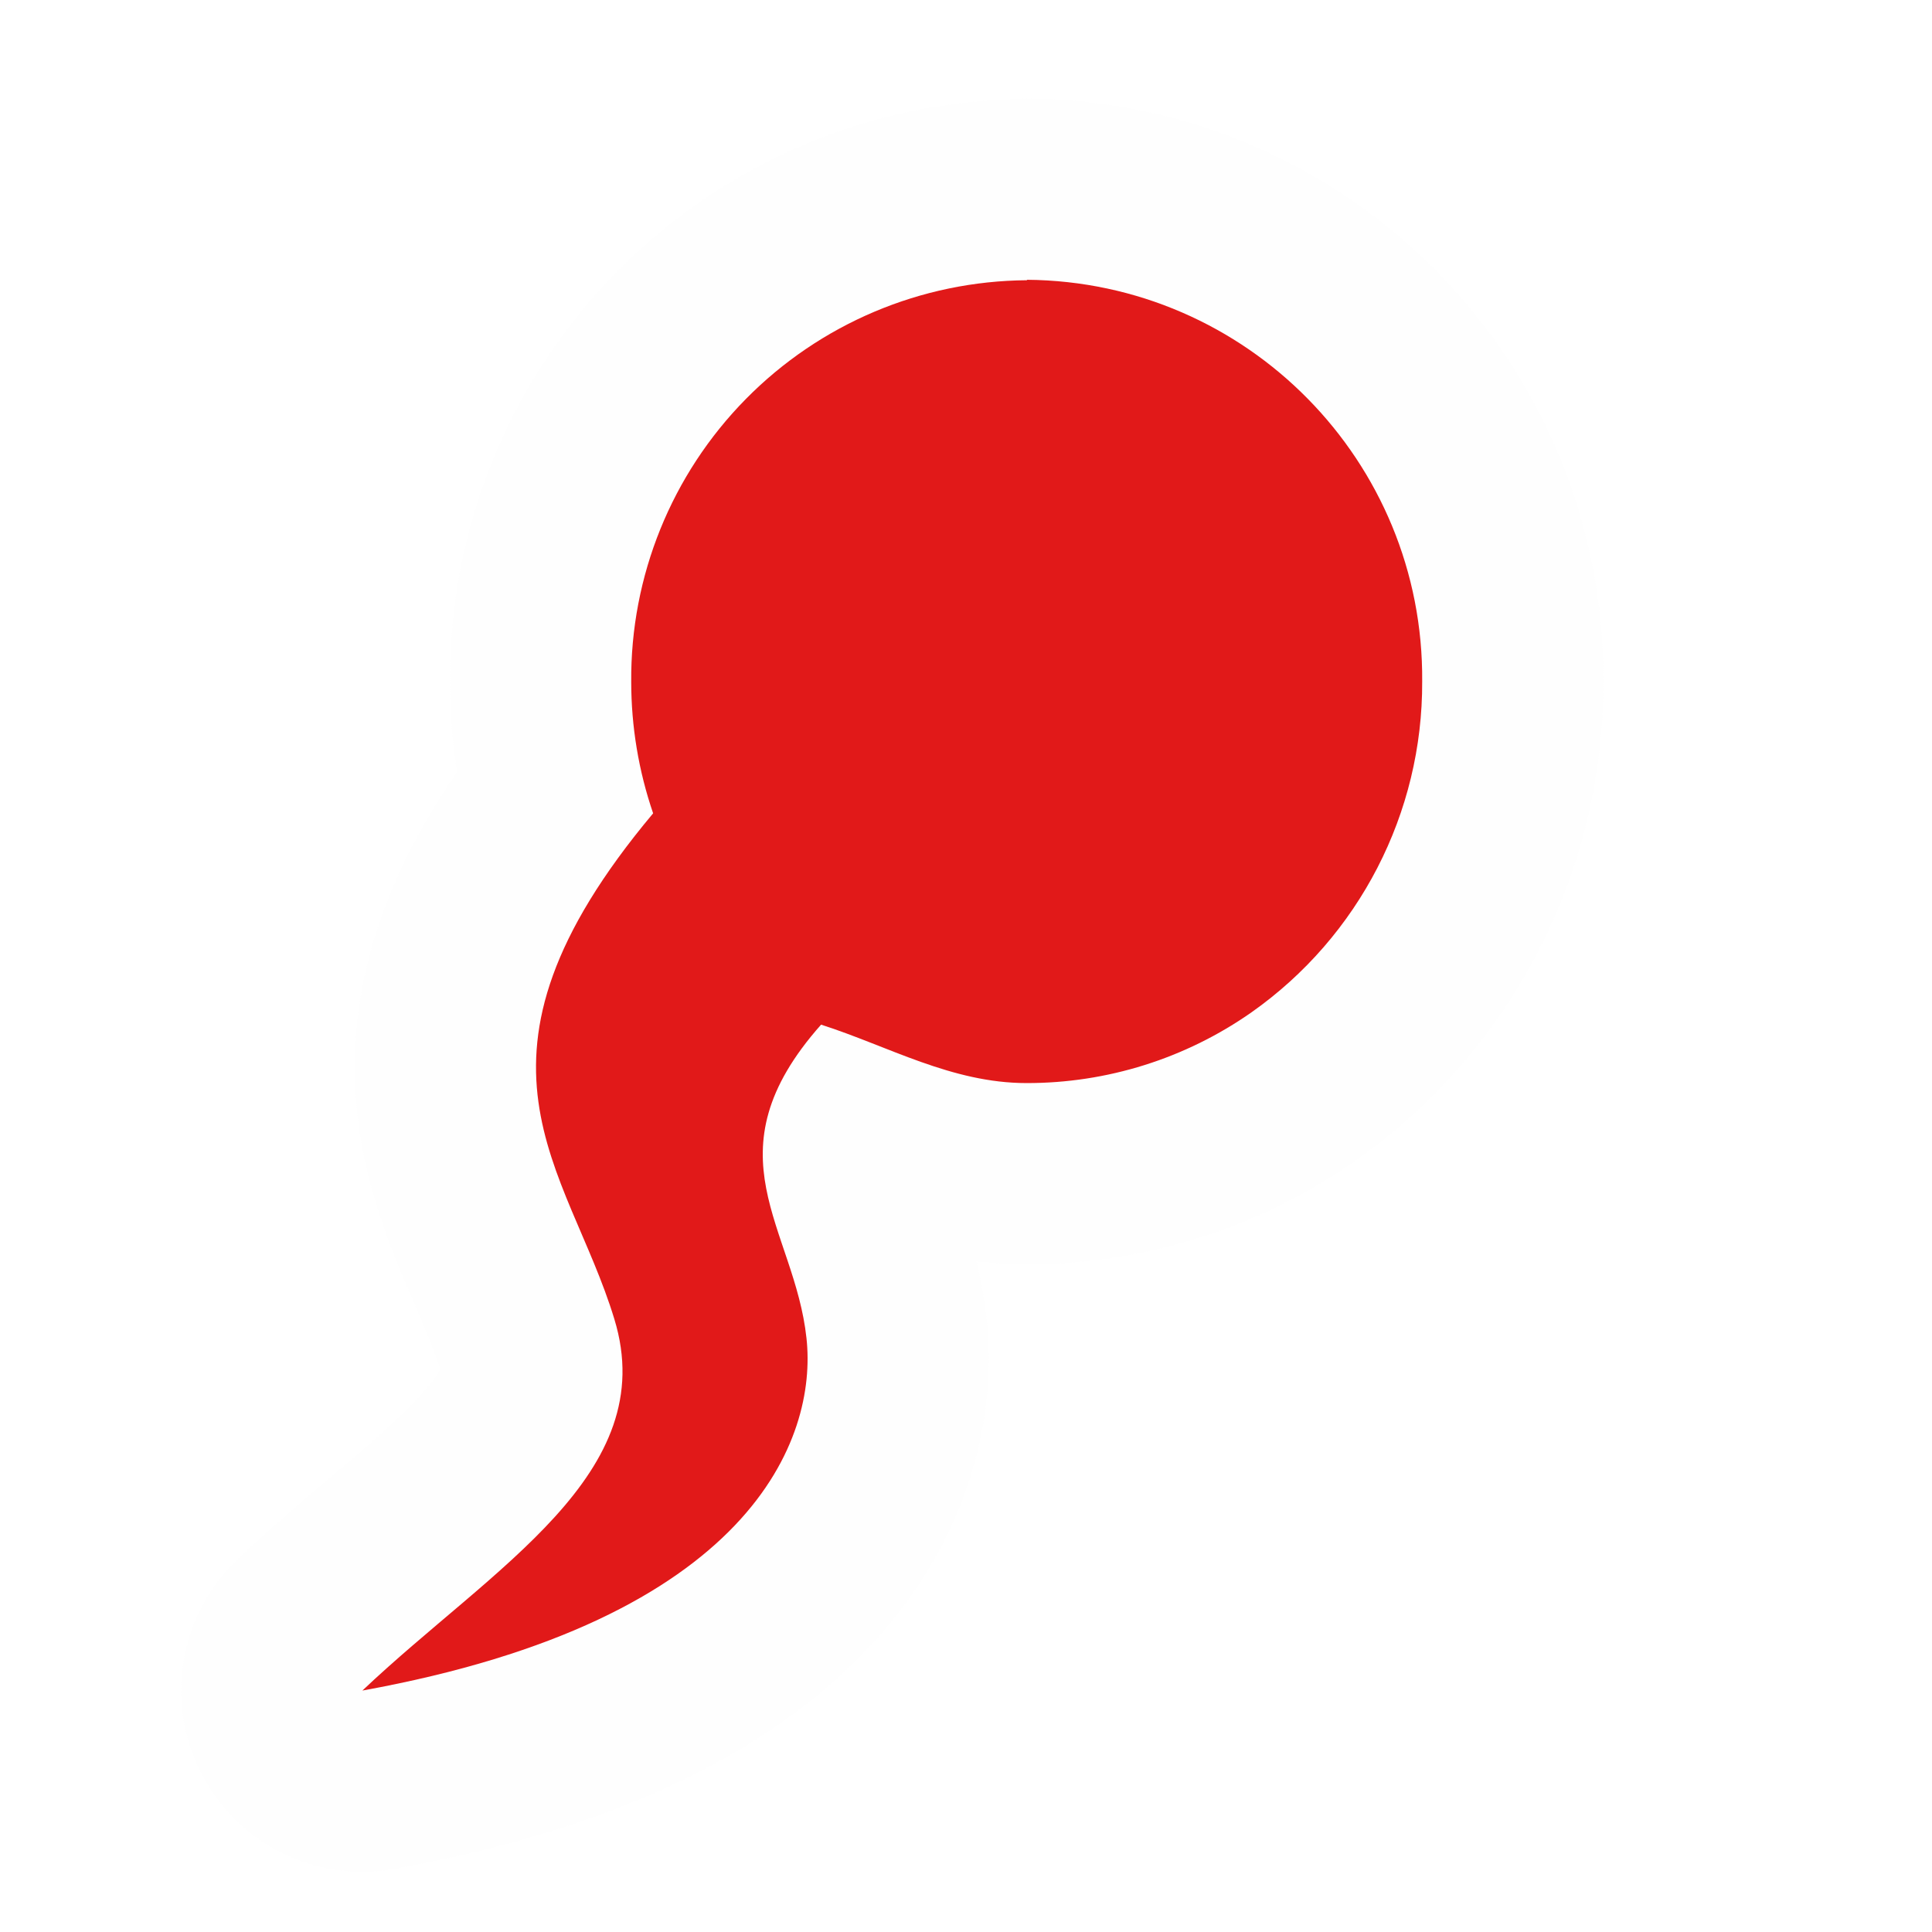
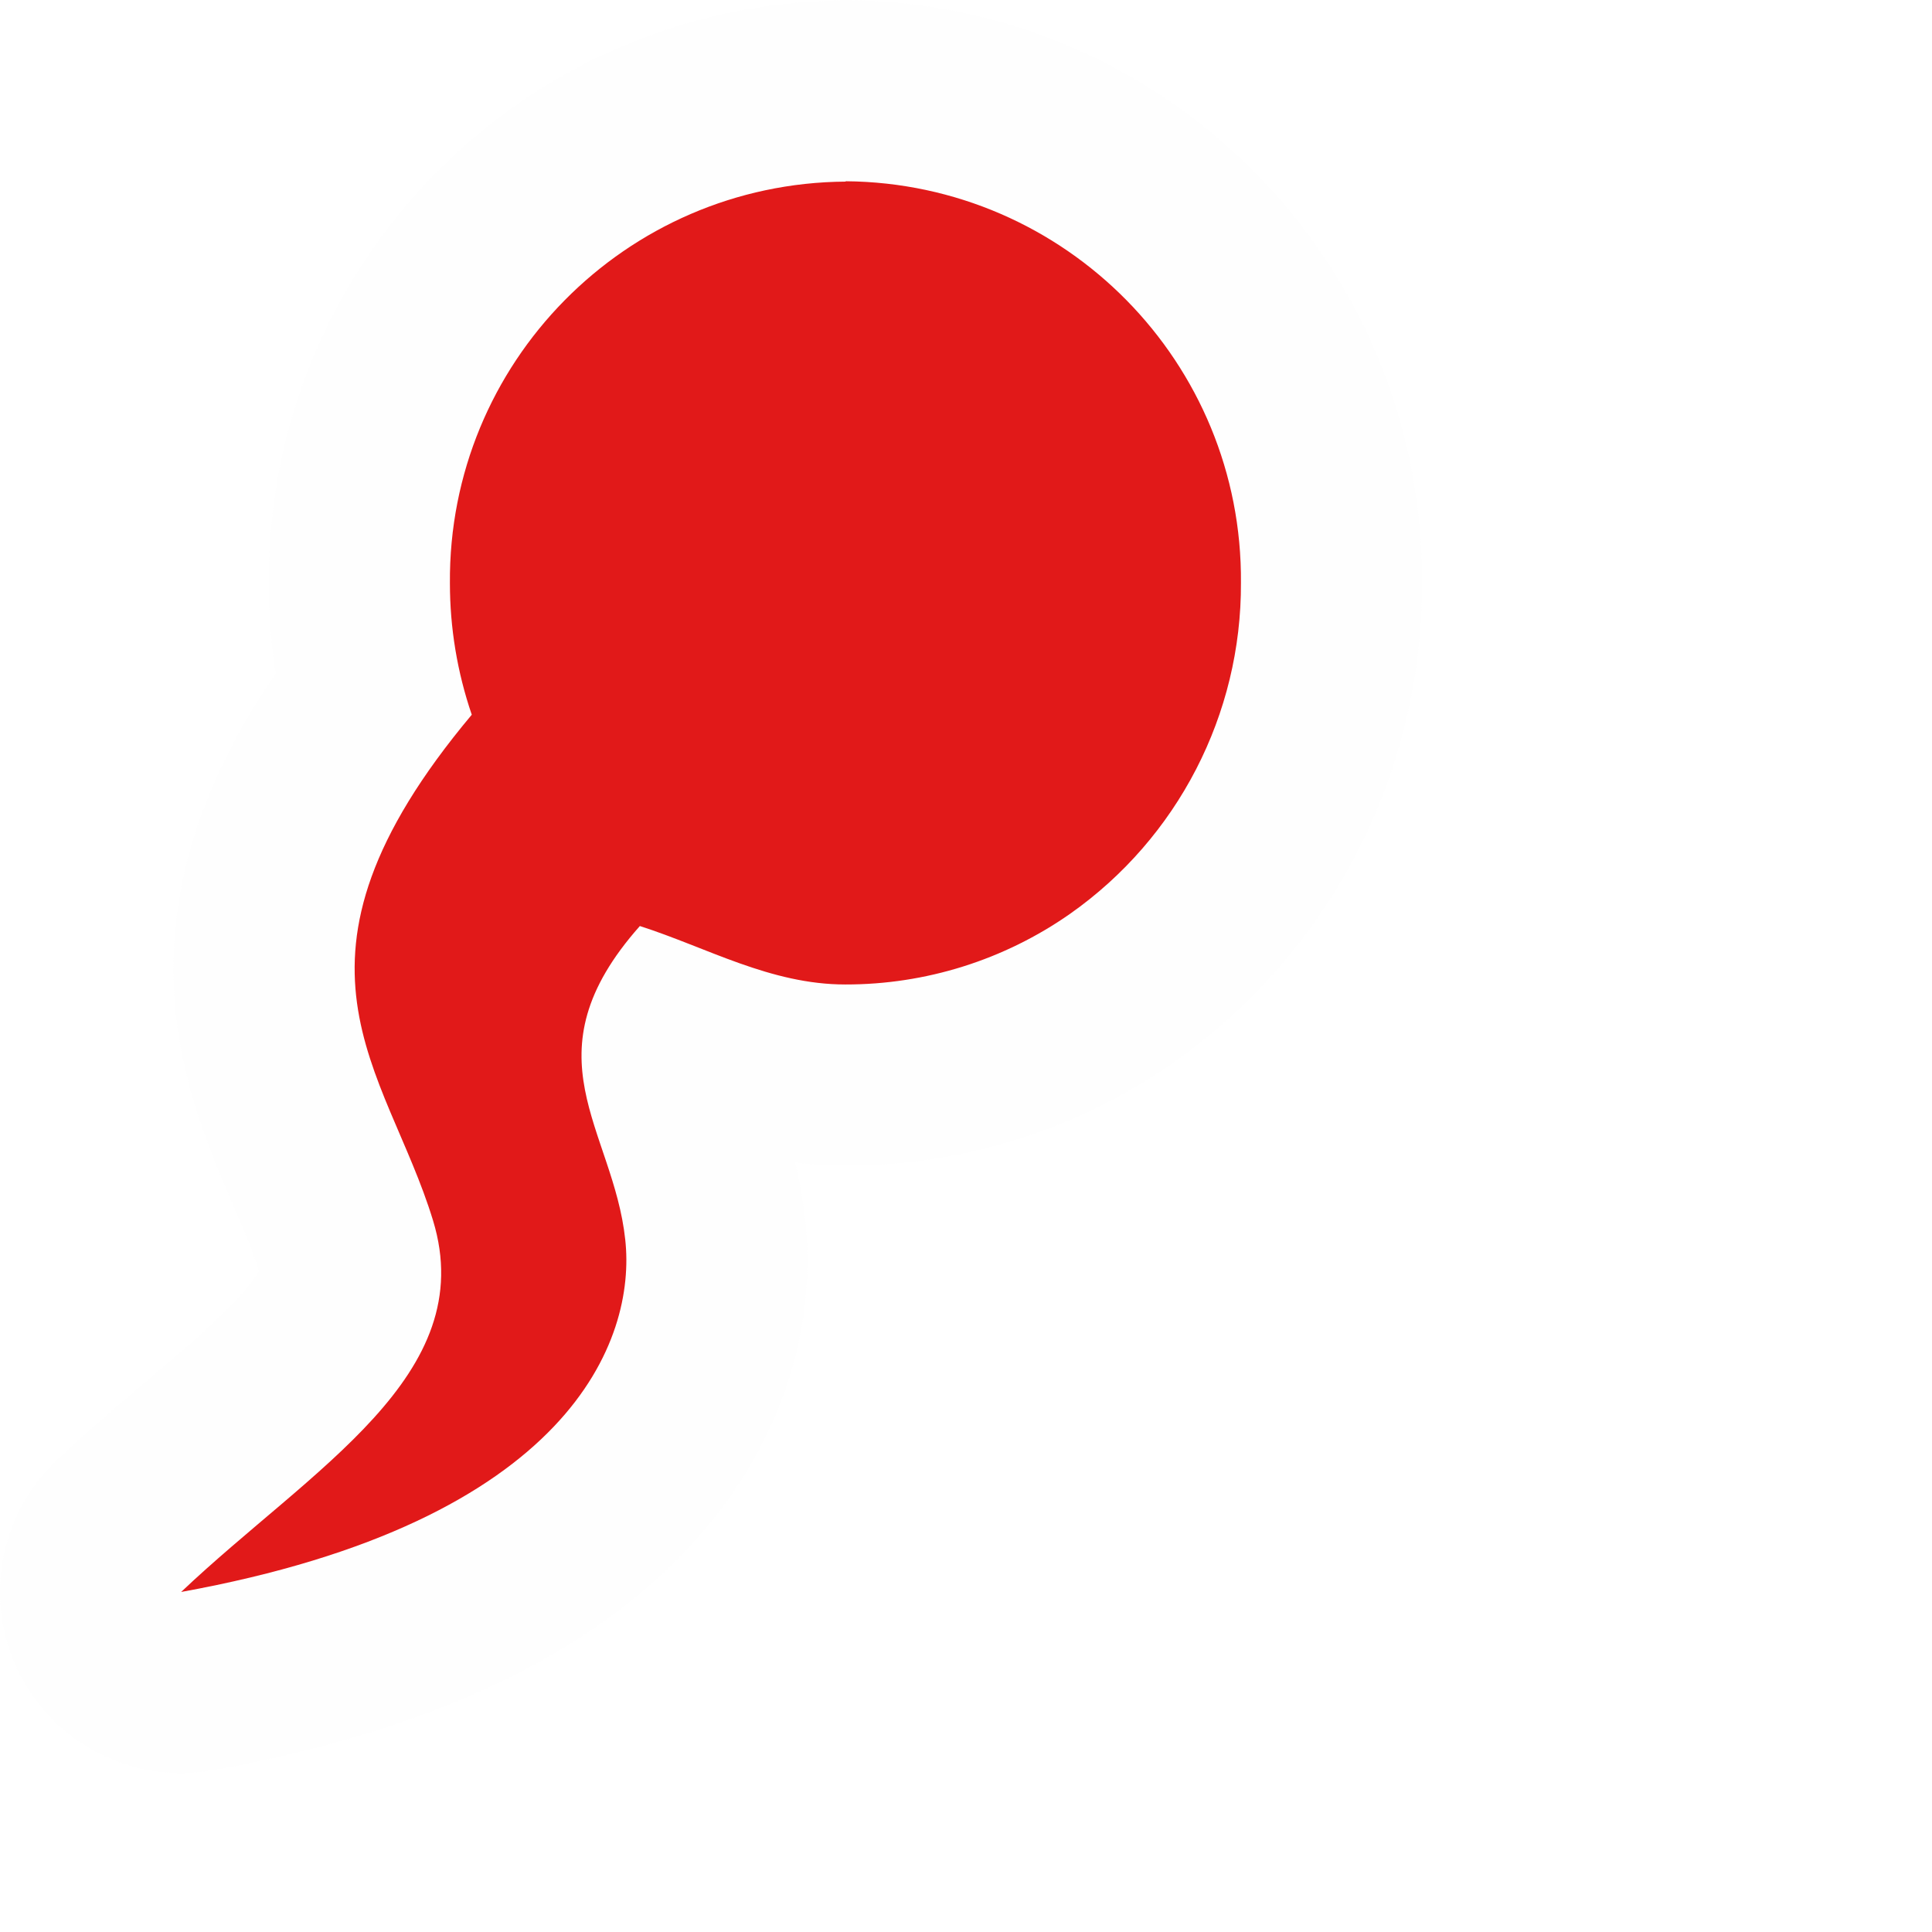
- <svg xmlns="http://www.w3.org/2000/svg" width="16" height="16" viewBox="0 0 4.233 4.233">
-   <path d="M2.25.614a.873.873 0 00-.867.88.89.89 0 00.048.288c-.455.543-.187.773-.085 1.108.104.34-.267.544-.552.814.855-.155.997-.553.973-.772-.026-.243-.22-.403.032-.687.147.047.286.128.45.128a.856.856 0 00.493-.155.882.882 0 00.374-.725.873.873 0 00-.866-.88z" opacity=".5" fill="#0064ff" stroke="#fdfdfd" stroke-width=".794" stroke-linecap="round" stroke-linejoin="round" />
-   <path d="M2.25.614a.873.873 0 00-.867.88.89.89 0 00.048.288c-.455.543-.187.773-.085 1.108.104.34-.267.544-.552.814.855-.155.997-.553.973-.772-.026-.243-.22-.403.032-.687.147.047.286.128.45.128a.856.856 0 00.493-.155.882.882 0 00.374-.725.873.873 0 00-.866-.88z" fill="#e11919" />
+ <svg xmlns="http://www.w3.org/2000/svg" width="16" height="16">
+   <path d="M7.003 1.504a3.3 3.3 0 00-3.277 3.326 3.364 3.364 0 00.181 1.089c-1.72 2.052-.707 2.922-.321 4.188.393 1.285-1.009 2.056-2.086 3.077 3.232-.586 3.769-2.09 3.678-2.918-.098-.919-.832-1.523.121-2.597.556.178 1.081.484 1.701.484a3.236 3.236 0 001.863-.586 3.334 3.334 0 001.414-2.74 3.3 3.3 0 00-3.273-3.326z" opacity=".5" fill="none" stroke="#fdfdfd" stroke-width="3" stroke-linecap="round" stroke-linejoin="round" />
+   <path d="M7.003 1.504a3.3 3.3 0 00-3.277 3.326 3.364 3.364 0 00.181 1.089c-1.72 2.052-.707 2.922-.321 4.188.393 1.285-1.009 2.056-2.086 3.077 3.232-.586 3.769-2.09 3.678-2.918-.098-.919-.832-1.523.121-2.597.556.178 1.081.484 1.701.484a3.236 3.236 0 001.863-.586 3.334 3.334 0 001.414-2.74 3.3 3.3 0 00-3.273-3.326z" fill="#e11919" />
</svg>
